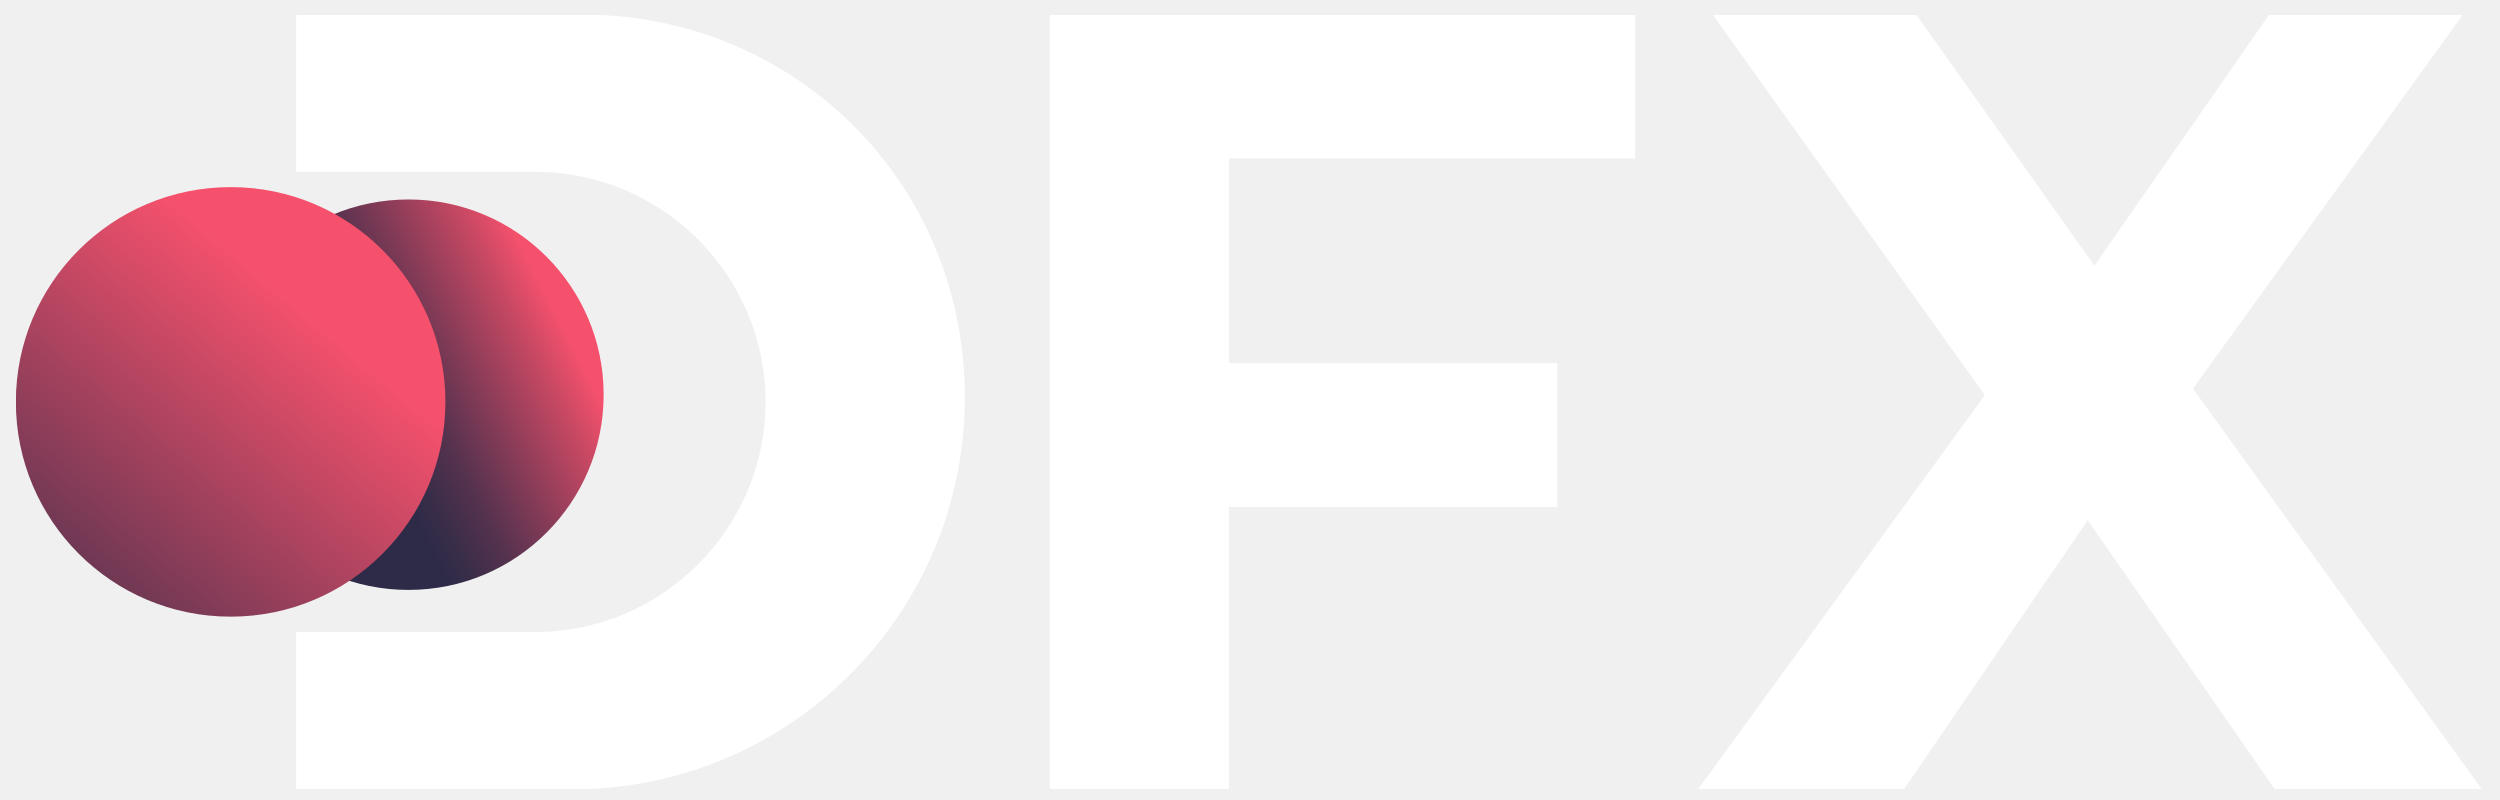
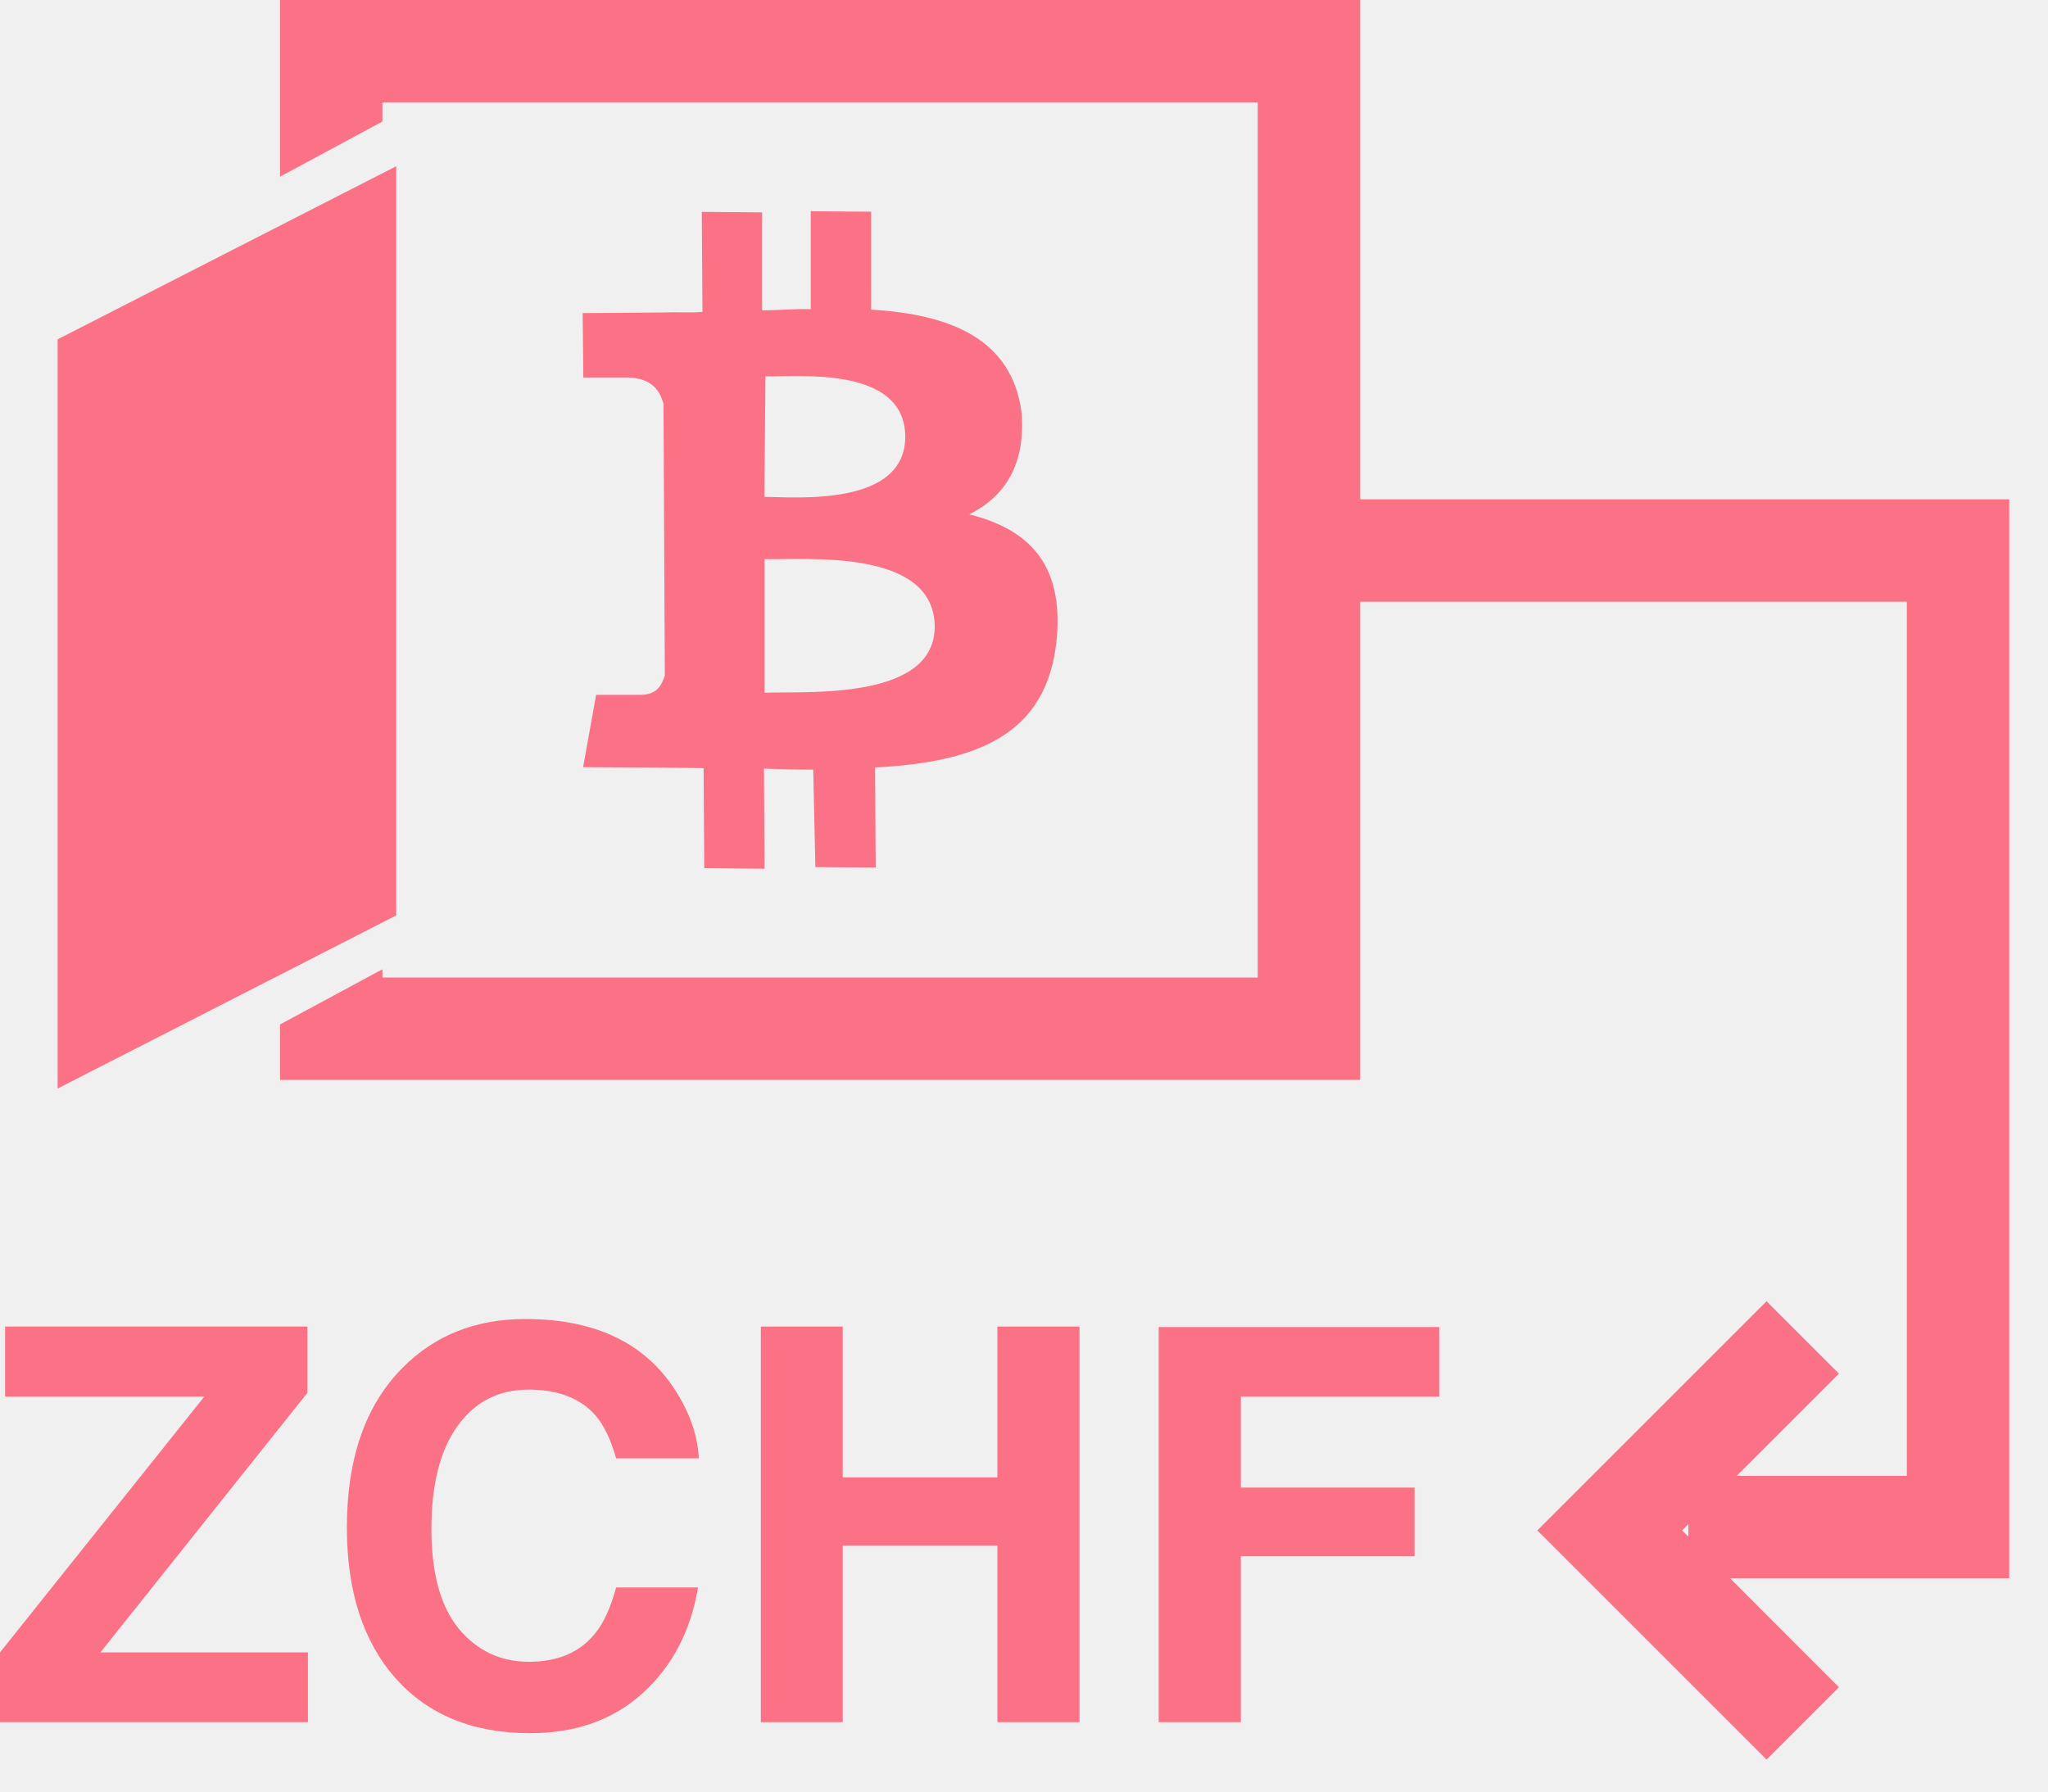
- <svg xmlns="http://www.w3.org/2000/svg" width="122" height="39" viewBox="0 0 122 39" fill="none">
-   <g clip-path="url(#clip0_8015_12012)">
-     <mask id="mask0_8015_12012" style="mask-type:luminance" maskUnits="userSpaceOnUse" x="0" y="0" width="122" height="39">
-       <path d="M121.734 0.71H0.774V38.511H121.734V0.71Z" fill="white" />
-     </mask>
-     <g mask="url(#mask0_8015_12012)">
-       <mask id="mask1_8015_12012" style="mask-type:luminance" maskUnits="userSpaceOnUse" x="0" y="0" width="122" height="39">
-         <path d="M121.106 0.71H0.774V38.511H121.106V0.71Z" fill="white" />
-       </mask>
-       <g mask="url(#mask1_8015_12012)">
-         <path fill-rule="evenodd" clip-rule="evenodd" d="M14.45 0.71H28.401C38.718 0.71 47.083 8.836 47.083 19.397C47.083 29.958 38.523 38.514 27.966 38.514H14.45V30.84H26.133C32.31 30.84 37.361 25.789 37.361 19.612C37.361 13.436 32.31 8.385 26.133 8.385H14.45V0.71ZM59.976 7.73V17.72H75.996V24.739H59.976V38.511H51.228V0.71H79.797V7.73H59.976ZM111.008 38.511L101.881 25.386L92.917 38.511H82.871L96.858 19.285L83.578 0.71H93.512L102.208 12.968L110.741 0.71H120.192L107.016 18.962L121.11 38.511H111.012H111.008Z" fill="white" />
-         <path d="M19.931 28.788C25.193 28.788 29.458 24.523 29.458 19.261C29.458 14 25.193 9.734 19.931 9.734C14.67 9.734 10.404 14 10.404 19.261C10.404 24.523 14.67 28.788 19.931 28.788Z" fill="url(#paint0_linear_8015_12012)" />
-         <path d="M11.255 30.093C17.044 30.093 21.736 25.401 21.736 19.612C21.736 13.824 17.044 9.131 11.255 9.131C5.467 9.131 0.774 13.824 0.774 19.612C0.774 25.401 5.467 30.093 11.255 30.093Z" fill="url(#paint1_linear_8015_12012)" />
-       </g>
-     </g>
+ <svg xmlns="http://www.w3.org/2000/svg" width="40" height="35" viewBox="0 0 40 35" fill="none">
+   <g clip-path="url(#clip0_8022_11754)">
+     <path fill-rule="evenodd" clip-rule="evenodd" d="M38.243 9.755L25.773 9.755L25.773 11.755L37.243 11.755L37.243 28.832L33.92 28.832L35.917 26.835L34.503 25.421L30.733 29.191L30.026 29.898L30.733 30.605L34.503 34.375L35.917 32.961L33.789 30.832L38.243 30.832L39.243 30.832L39.243 29.832L39.243 10.755L39.243 9.755L38.243 9.755ZM32.976 30.02L32.976 29.776L32.855 29.898L32.976 30.02Z" fill="#FB7185" />
+     <path d="M18.93 10.049C19.627 9.7 20.035 9.077 19.951 8.053C19.765 6.621 18.558 6.139 17.014 6.049V4.136L15.835 4.127V6.04C15.531 6.03 15.235 6.062 14.885 6.062V4.149L13.707 4.139L13.72 6.094C13.463 6.114 13.2 6.094 12.985 6.104L11.38 6.117L11.393 7.375H12.262C12.744 7.385 12.898 7.651 12.959 7.895L12.985 13.195C12.934 13.34 12.863 13.574 12.513 13.574H11.643L11.389 14.987L12.914 14.996L13.742 15.006L13.755 16.961L14.933 16.971L14.921 15.016C15.229 15.025 15.534 15.035 15.884 15.035L15.925 16.939L17.104 16.948L17.091 14.993C19.065 14.89 20.455 14.367 20.638 12.492C20.779 10.977 20.054 10.335 18.937 10.049H18.93ZM14.95 7.353C15.604 7.362 17.681 7.147 17.681 8.537C17.672 9.889 15.585 9.716 14.93 9.706L14.95 7.353ZM14.933 13.533V10.923C15.72 10.942 18.224 10.704 18.256 12.22C18.279 13.693 15.749 13.501 14.933 13.533Z" fill="#FB7185" />
+     <path fill-rule="evenodd" clip-rule="evenodd" d="M6.469 0H5.469V1V3.452L6.84 2.713L7.469 2.374V2H24.566V19.097H7.469V18.936L7.314 19.019L5.469 20.014V20.097V21.097H6.469H25.566H26.566V20.097V1V0H25.566H6.469ZM5.469 18.878L6.577 18.281V3.991L5.469 4.588V18.878Z" fill="#FB7185" />
+     <path d="M7.739 17.883L1.126 21.265V6.629L7.739 3.247V17.883Z" fill="#FB7185" />
+     <path d="M6.014 33.644H0V32.281L3.99 27.284H0.1V25.915H6.004V27.21L1.961 32.281H6.014V33.644Z" fill="#FB7185" />
+     <path d="M12.563 33.067C11.987 33.595 11.249 33.859 10.351 33.859C9.239 33.859 8.365 33.502 7.729 32.789C7.093 32.073 6.775 31.09 6.775 29.842C6.775 28.493 7.136 27.453 7.86 26.723C8.489 26.086 9.29 25.768 10.261 25.768C11.562 25.768 12.513 26.195 13.114 27.048C13.446 27.526 13.624 28.007 13.649 28.49H12.034C11.929 28.119 11.794 27.839 11.63 27.651C11.336 27.315 10.901 27.147 10.325 27.147C9.737 27.147 9.274 27.385 8.935 27.86C8.596 28.332 8.426 29.002 8.426 29.869C8.426 30.735 8.605 31.386 8.961 31.819C9.321 32.249 9.777 32.464 10.33 32.464C10.896 32.464 11.328 32.279 11.625 31.908C11.789 31.709 11.925 31.41 12.034 31.012H13.633C13.493 31.854 13.137 32.539 12.563 33.067Z" fill="#FB7185" />
+     <path d="M19.48 33.644V30.194H16.459V33.644H14.86V25.915H16.459V28.862H19.48V25.915H21.084V33.644H19.48Z" fill="#FB7185" />
+     <path d="M28.11 27.284H24.235V29.061H27.628V30.403H24.235V33.644H22.631V25.925H28.11V27.284Z" fill="#FB7185" />
  </g>
  <defs>
-     <linearGradient id="paint0_linear_8015_12012" x1="27.925" y1="15.092" x2="10.993" y2="23.824" gradientUnits="userSpaceOnUse">
-       <stop offset="0.04" stop-color="#F5516C" />
-       <stop offset="0.14" stop-color="#C74863" />
-       <stop offset="0.31" stop-color="#853B57" />
-       <stop offset="0.44" stop-color="#55324E" />
-       <stop offset="0.55" stop-color="#382D49" />
-       <stop offset="0.61" stop-color="#2D2B47" />
-     </linearGradient>
-     <linearGradient id="paint1_linear_8015_12012" x1="17.648" y1="11.994" x2="4.172" y2="28.049" gradientUnits="userSpaceOnUse">
-       <stop offset="0.2" stop-color="#F5516C" />
-       <stop offset="1" stop-color="#6B3753" />
-     </linearGradient>
-     <clipPath id="clip0_8015_12012">
-       <rect width="120.96" height="37.8" fill="white" transform="translate(0.774261 0.710449)" />
+     <clipPath id="clip0_8022_11754">
+       <rect width="39.243" height="34.375" fill="white" />
    </clipPath>
  </defs>
</svg>
